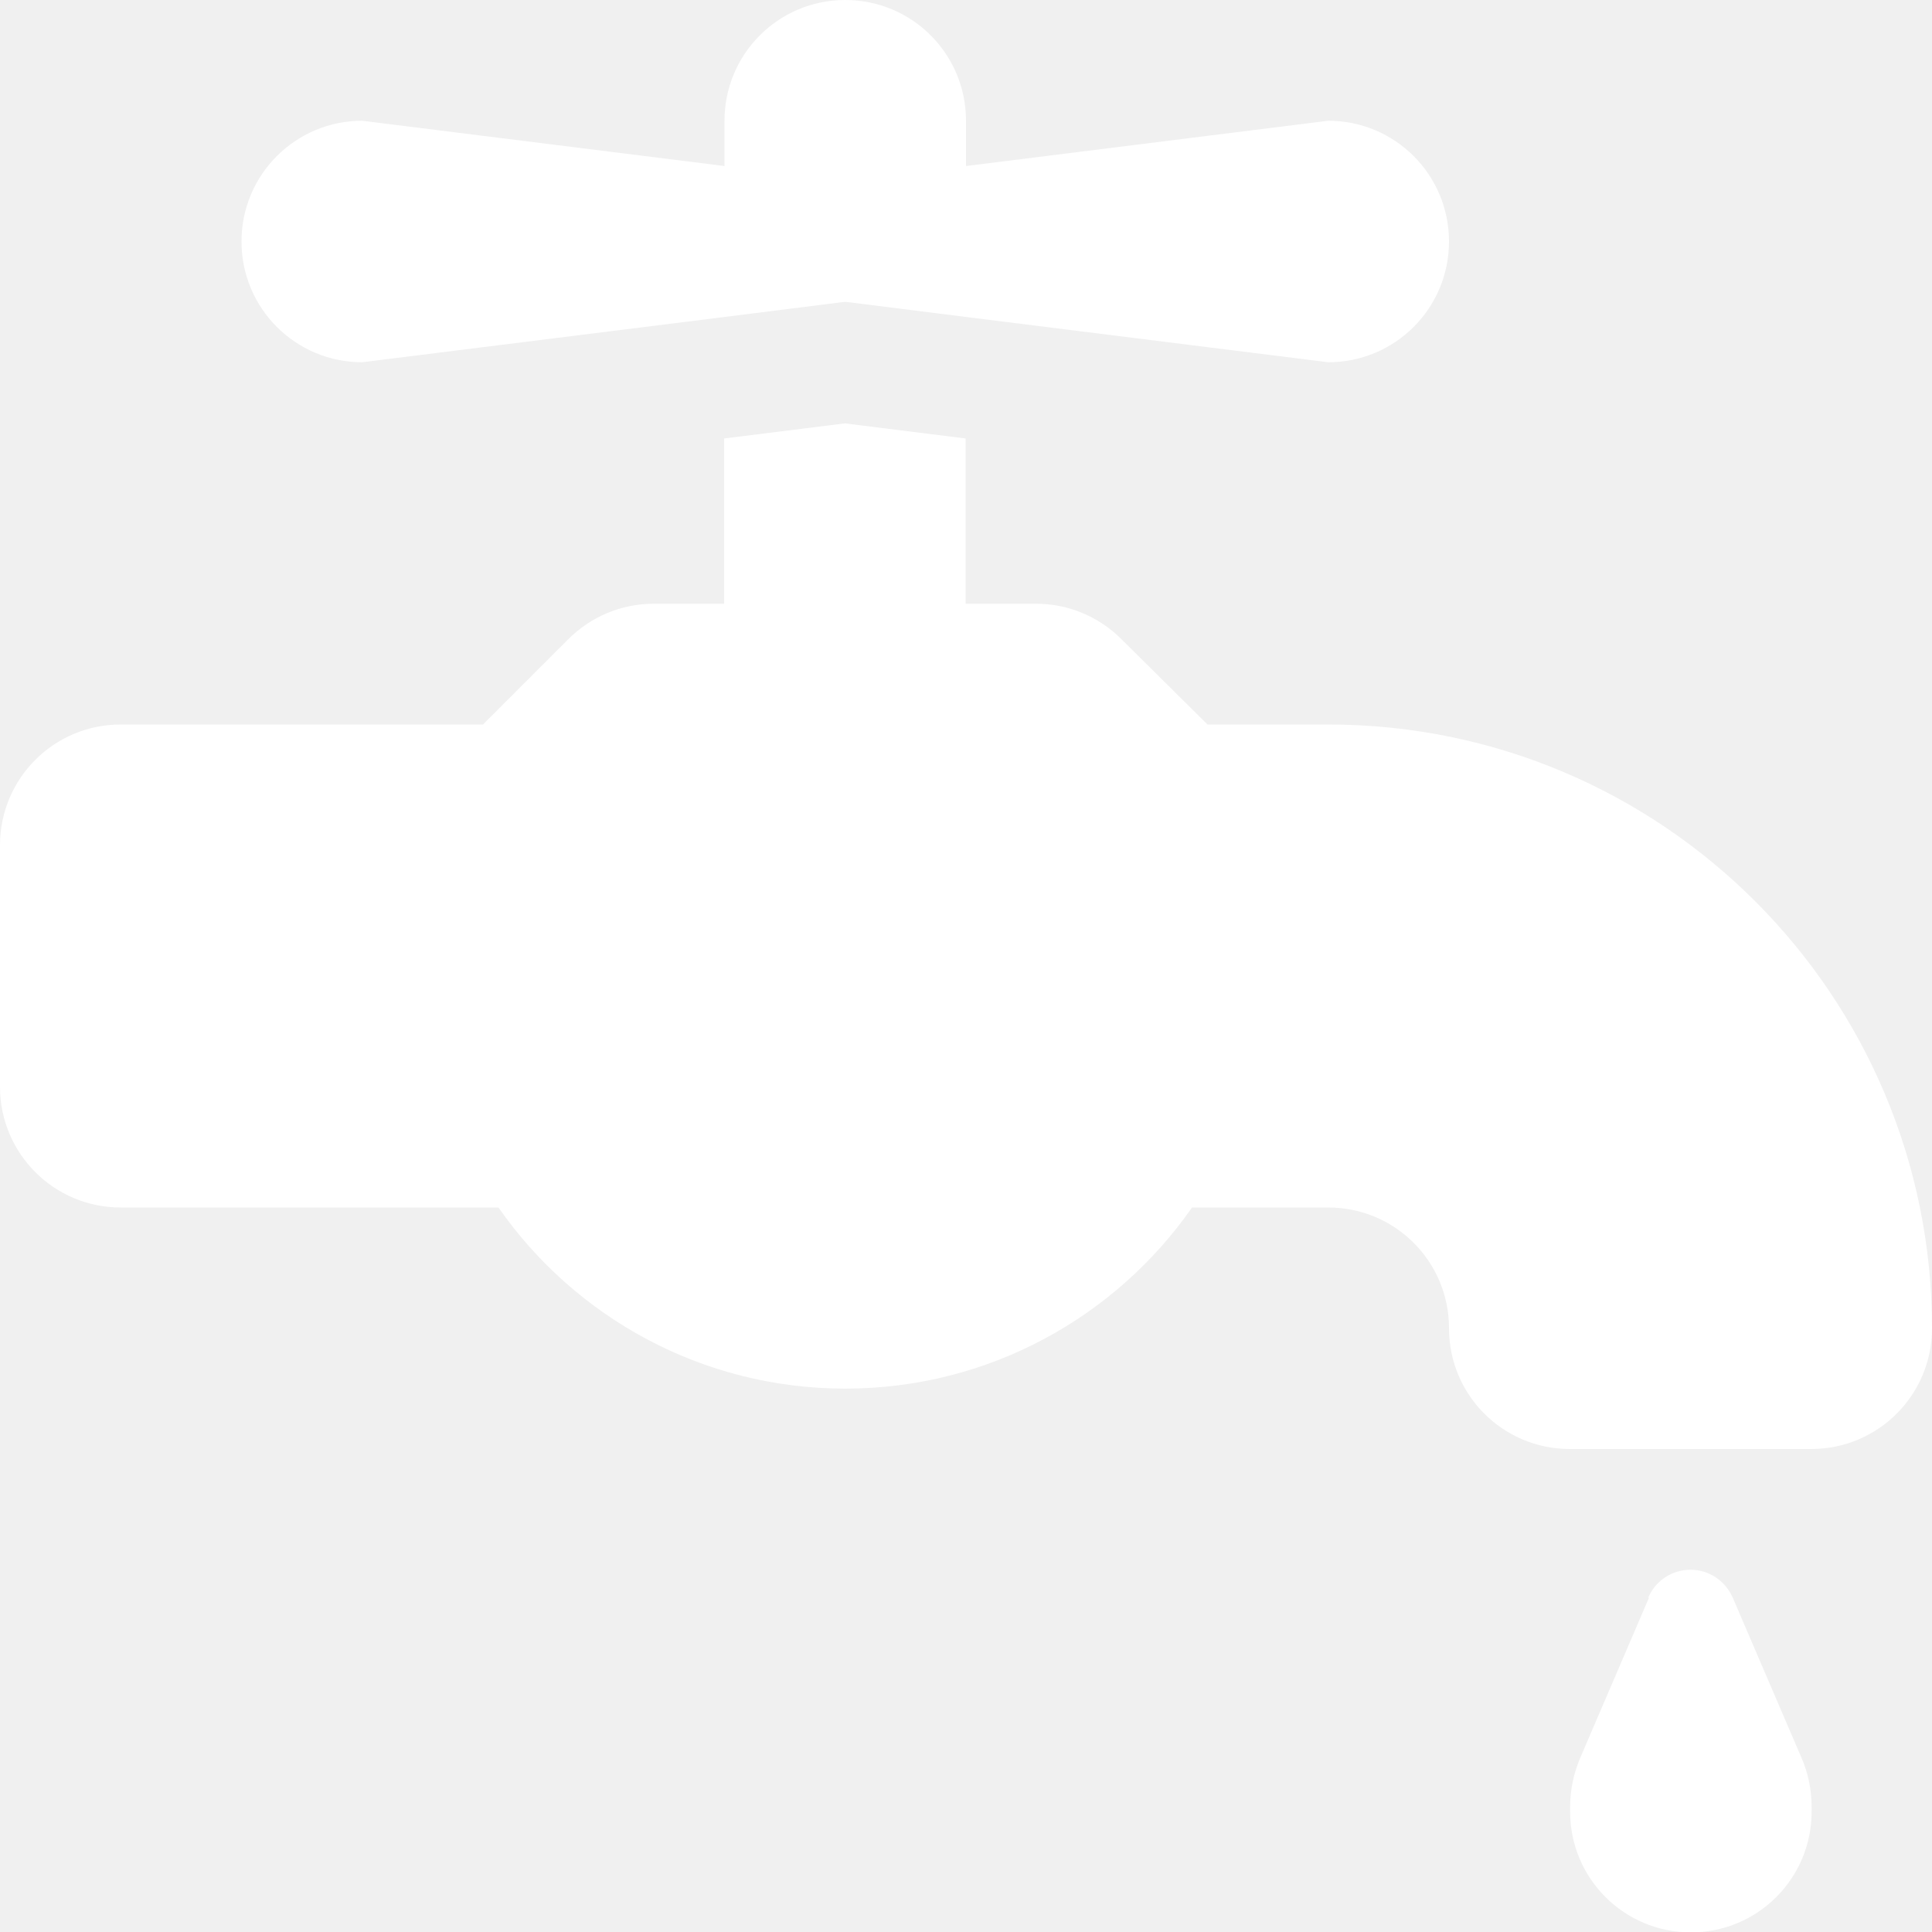
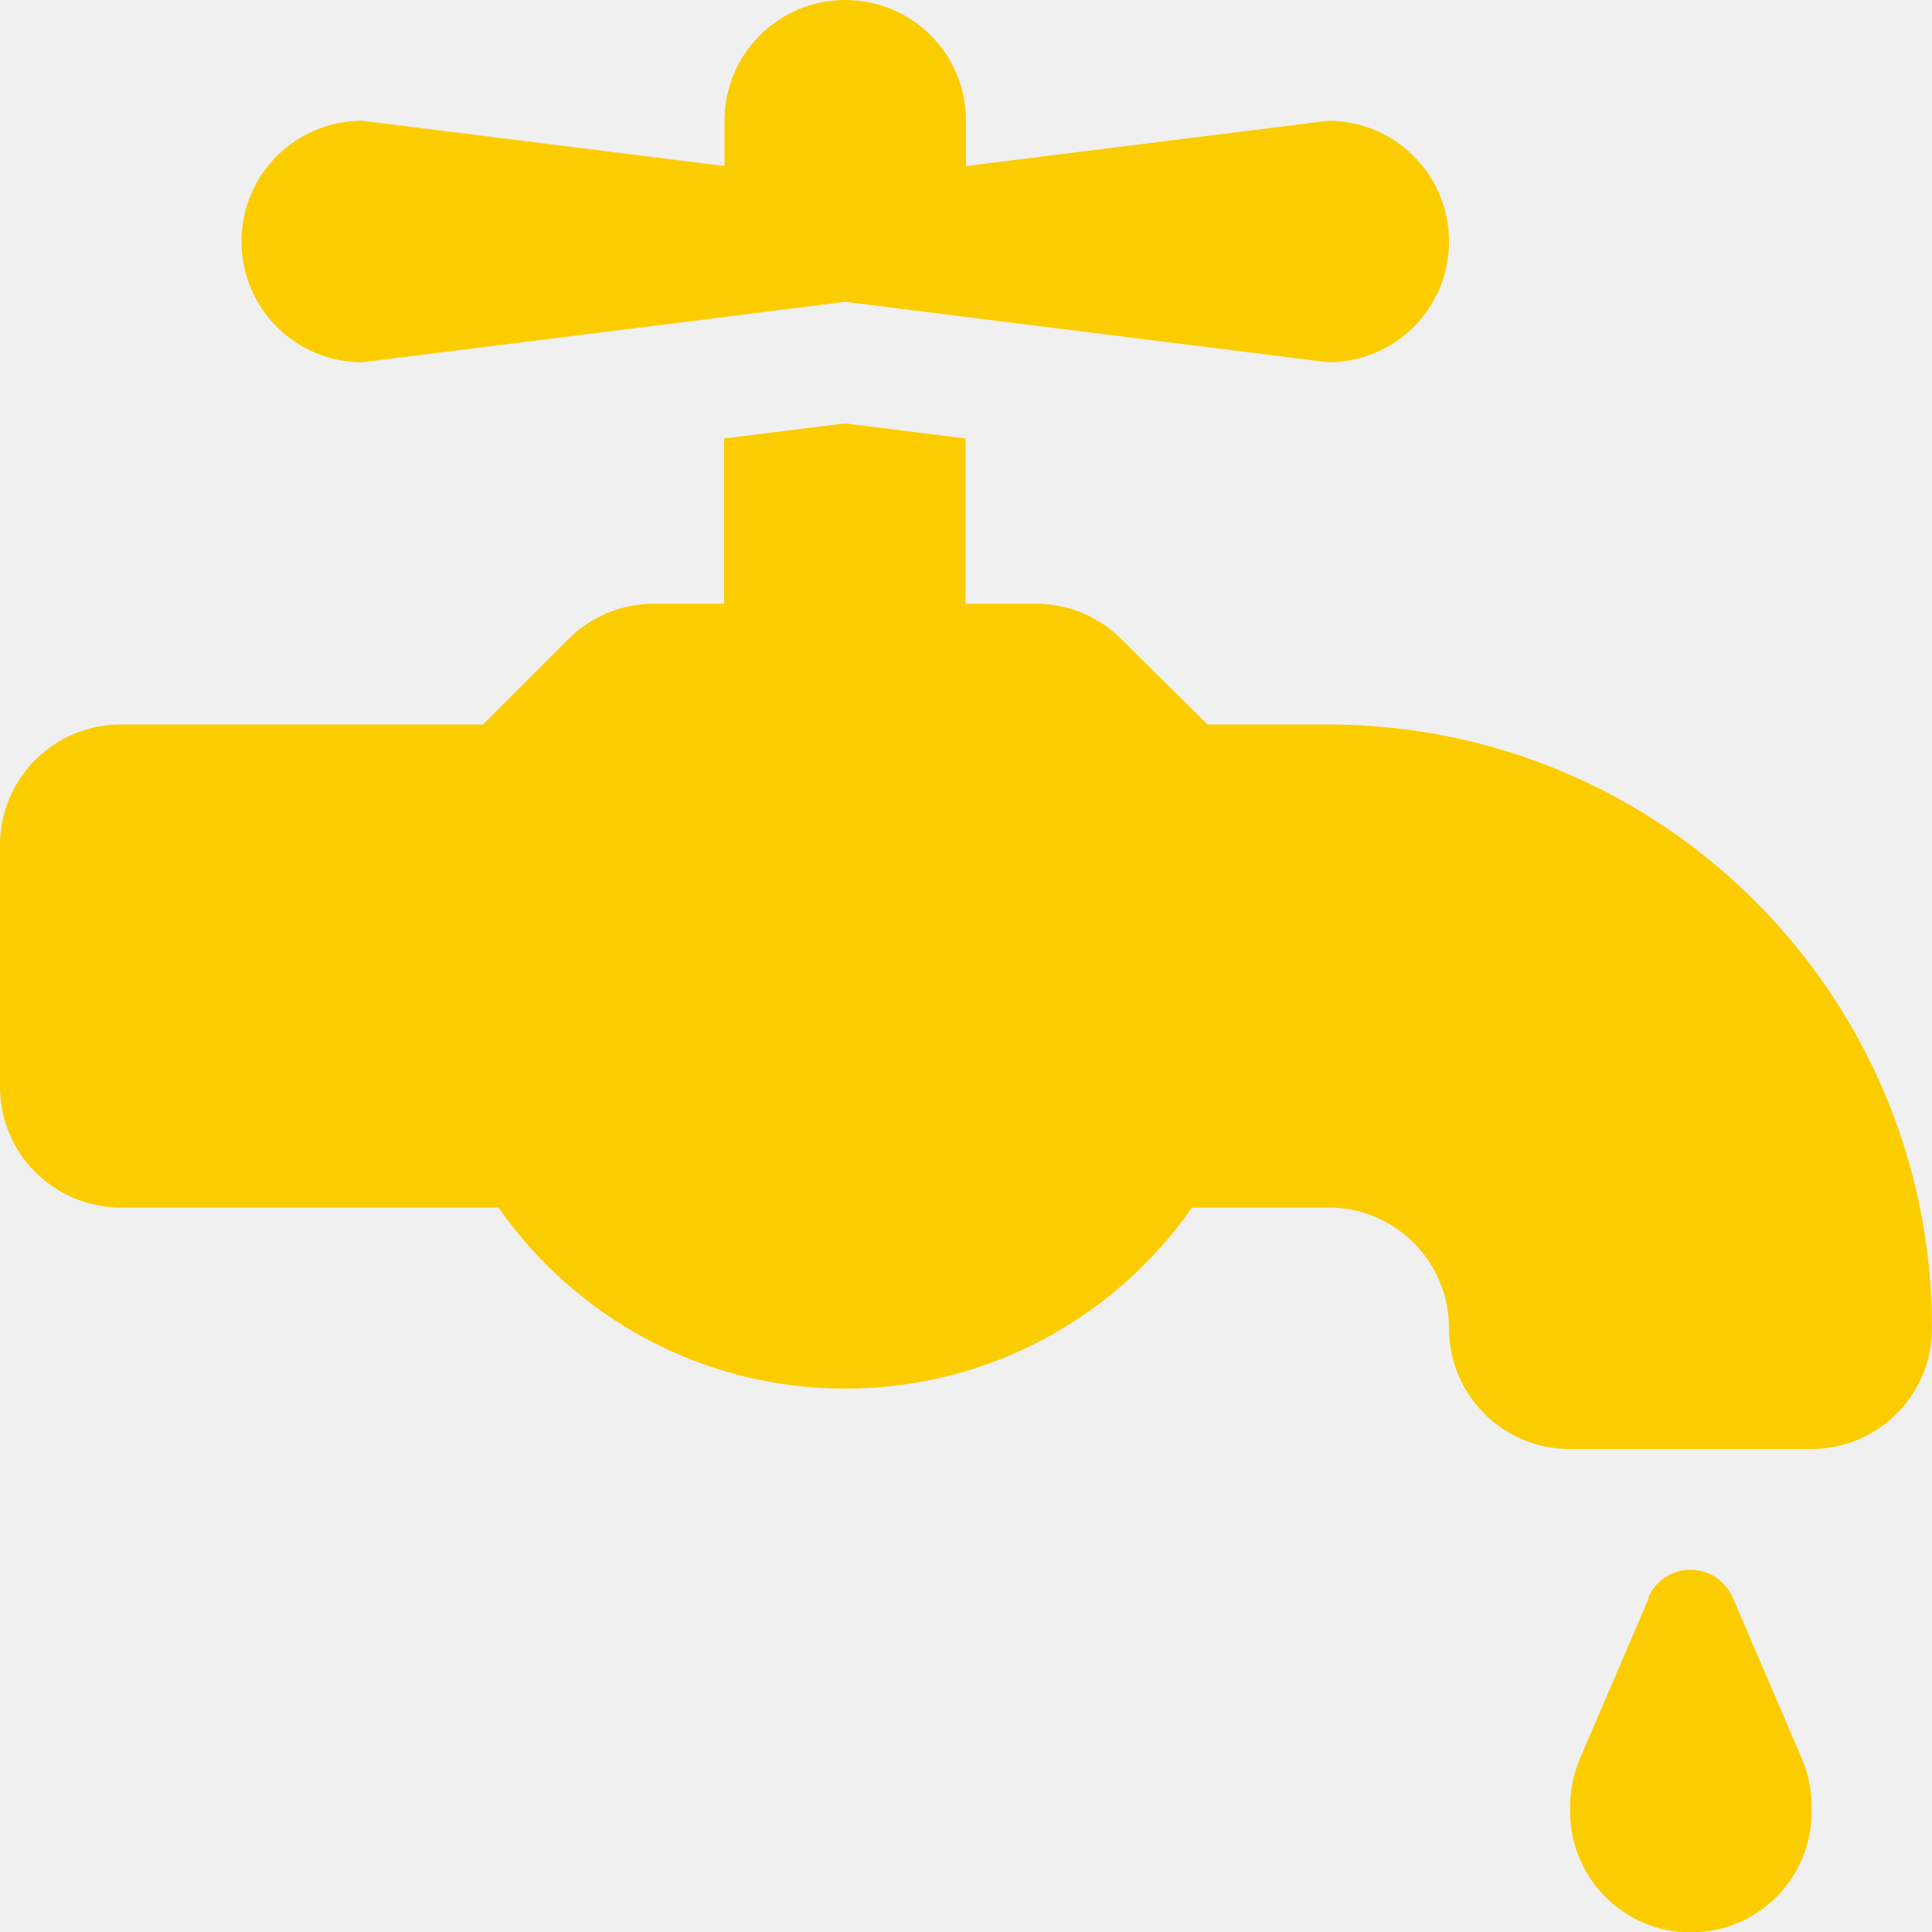
<svg xmlns="http://www.w3.org/2000/svg" width="32" height="32" viewBox="0 0 512 512">
-   <path fill="#fff" d="M224 0c17.7 0 32 14.3 32 32v12l96-12c17.7 0 32 14.3 32 32s-14.3 32-32 32l-96-12l-31-3.9l-1-.1l-1 .1l-31 3.9l-96 12c-17.7 0-32-14.3-32-32s14.3-32 32-32l96 12V32c0-17.7 14.3-32 32-32M0 224c0-17.7 14.3-32 32-32h96l22.6-22.6c6-6 14.1-9.4 22.6-9.4h18.7v-43.8l32-4l32 4V160h18.7c8.5 0 16.6 3.4 22.6 9.4L320 192h32c88.4 0 160 71.6 160 160c0 17.7-14.3 32-32 32h-64c-17.7 0-32-14.3-32-32s-14.3-32-32-32h-36.1c-20.2 29-53.9 48-91.9 48s-71.7-19-91.9-48H32c-17.7 0-32-14.3-32-32zm436.8 199.4c1.9-4.5 6.3-7.4 11.2-7.4s9.2 2.9 11.2 7.4l18.2 42.4c1.8 4.1 2.7 8.6 2.7 13.1v1.2c0 17.7-14.3 32-32 32s-32-14.3-32-32v-1.2c0-4.5.9-8.9 2.7-13.1l18.2-42.4z" />
+   <path fill="#fbcd00" d="M224 0c17.7 0 32 14.3 32 32v12l96-12c17.7 0 32 14.3 32 32s-14.3 32-32 32l-96-12l-31-3.9l-1-.1l-1 .1l-31 3.9l-96 12c-17.7 0-32-14.3-32-32s14.3-32 32-32l96 12V32c0-17.7 14.3-32 32-32M0 224c0-17.7 14.3-32 32-32h96l22.6-22.6c6-6 14.1-9.4 22.6-9.4h18.7v-43.8l32-4l32 4V160h18.7c8.5 0 16.6 3.4 22.6 9.4L320 192h32c88.4 0 160 71.6 160 160c0 17.7-14.3 32-32 32h-64c-17.7 0-32-14.3-32-32s-14.3-32-32-32h-36.1c-20.2 29-53.9 48-91.9 48s-71.7-19-91.9-48H32c-17.7 0-32-14.3-32-32zm436.8 199.4c1.9-4.5 6.3-7.4 11.2-7.4s9.2 2.9 11.2 7.4l18.2 42.4c1.8 4.1 2.7 8.6 2.7 13.1v1.2c0 17.7-14.3 32-32 32s-32-14.3-32-32v-1.2c0-4.5.9-8.9 2.7-13.1l18.2-42.4z" />
</svg>
